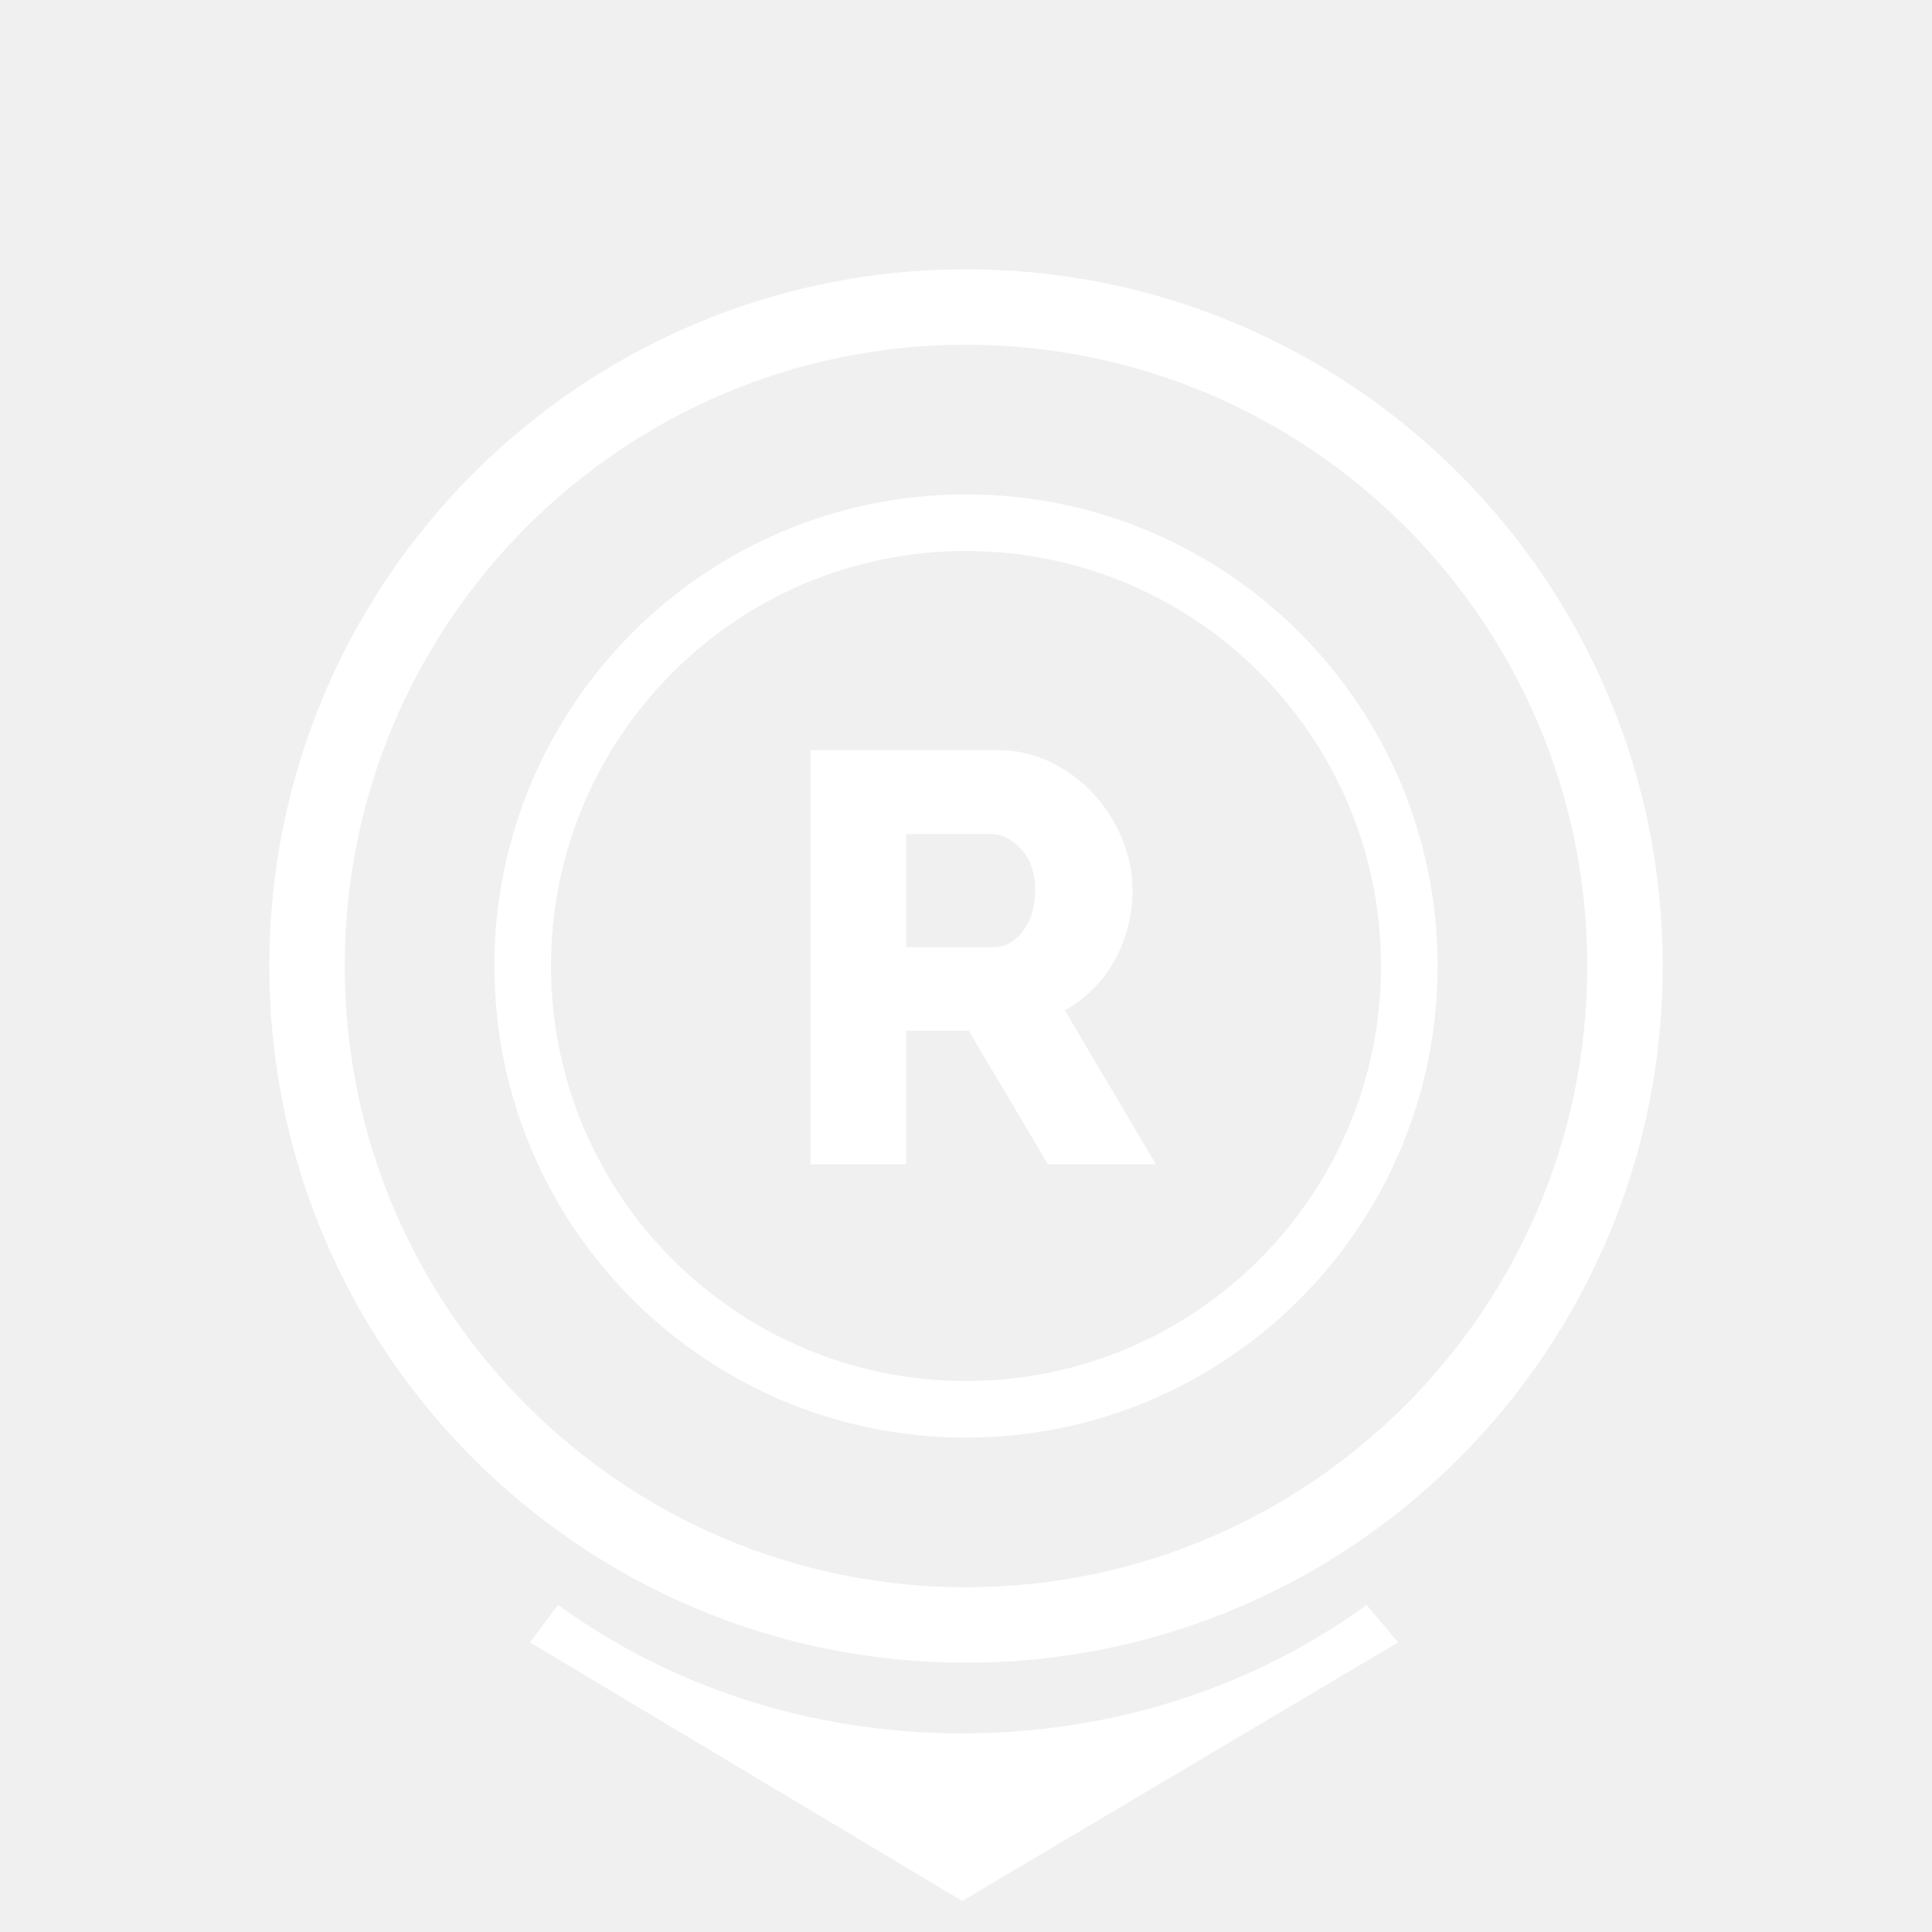
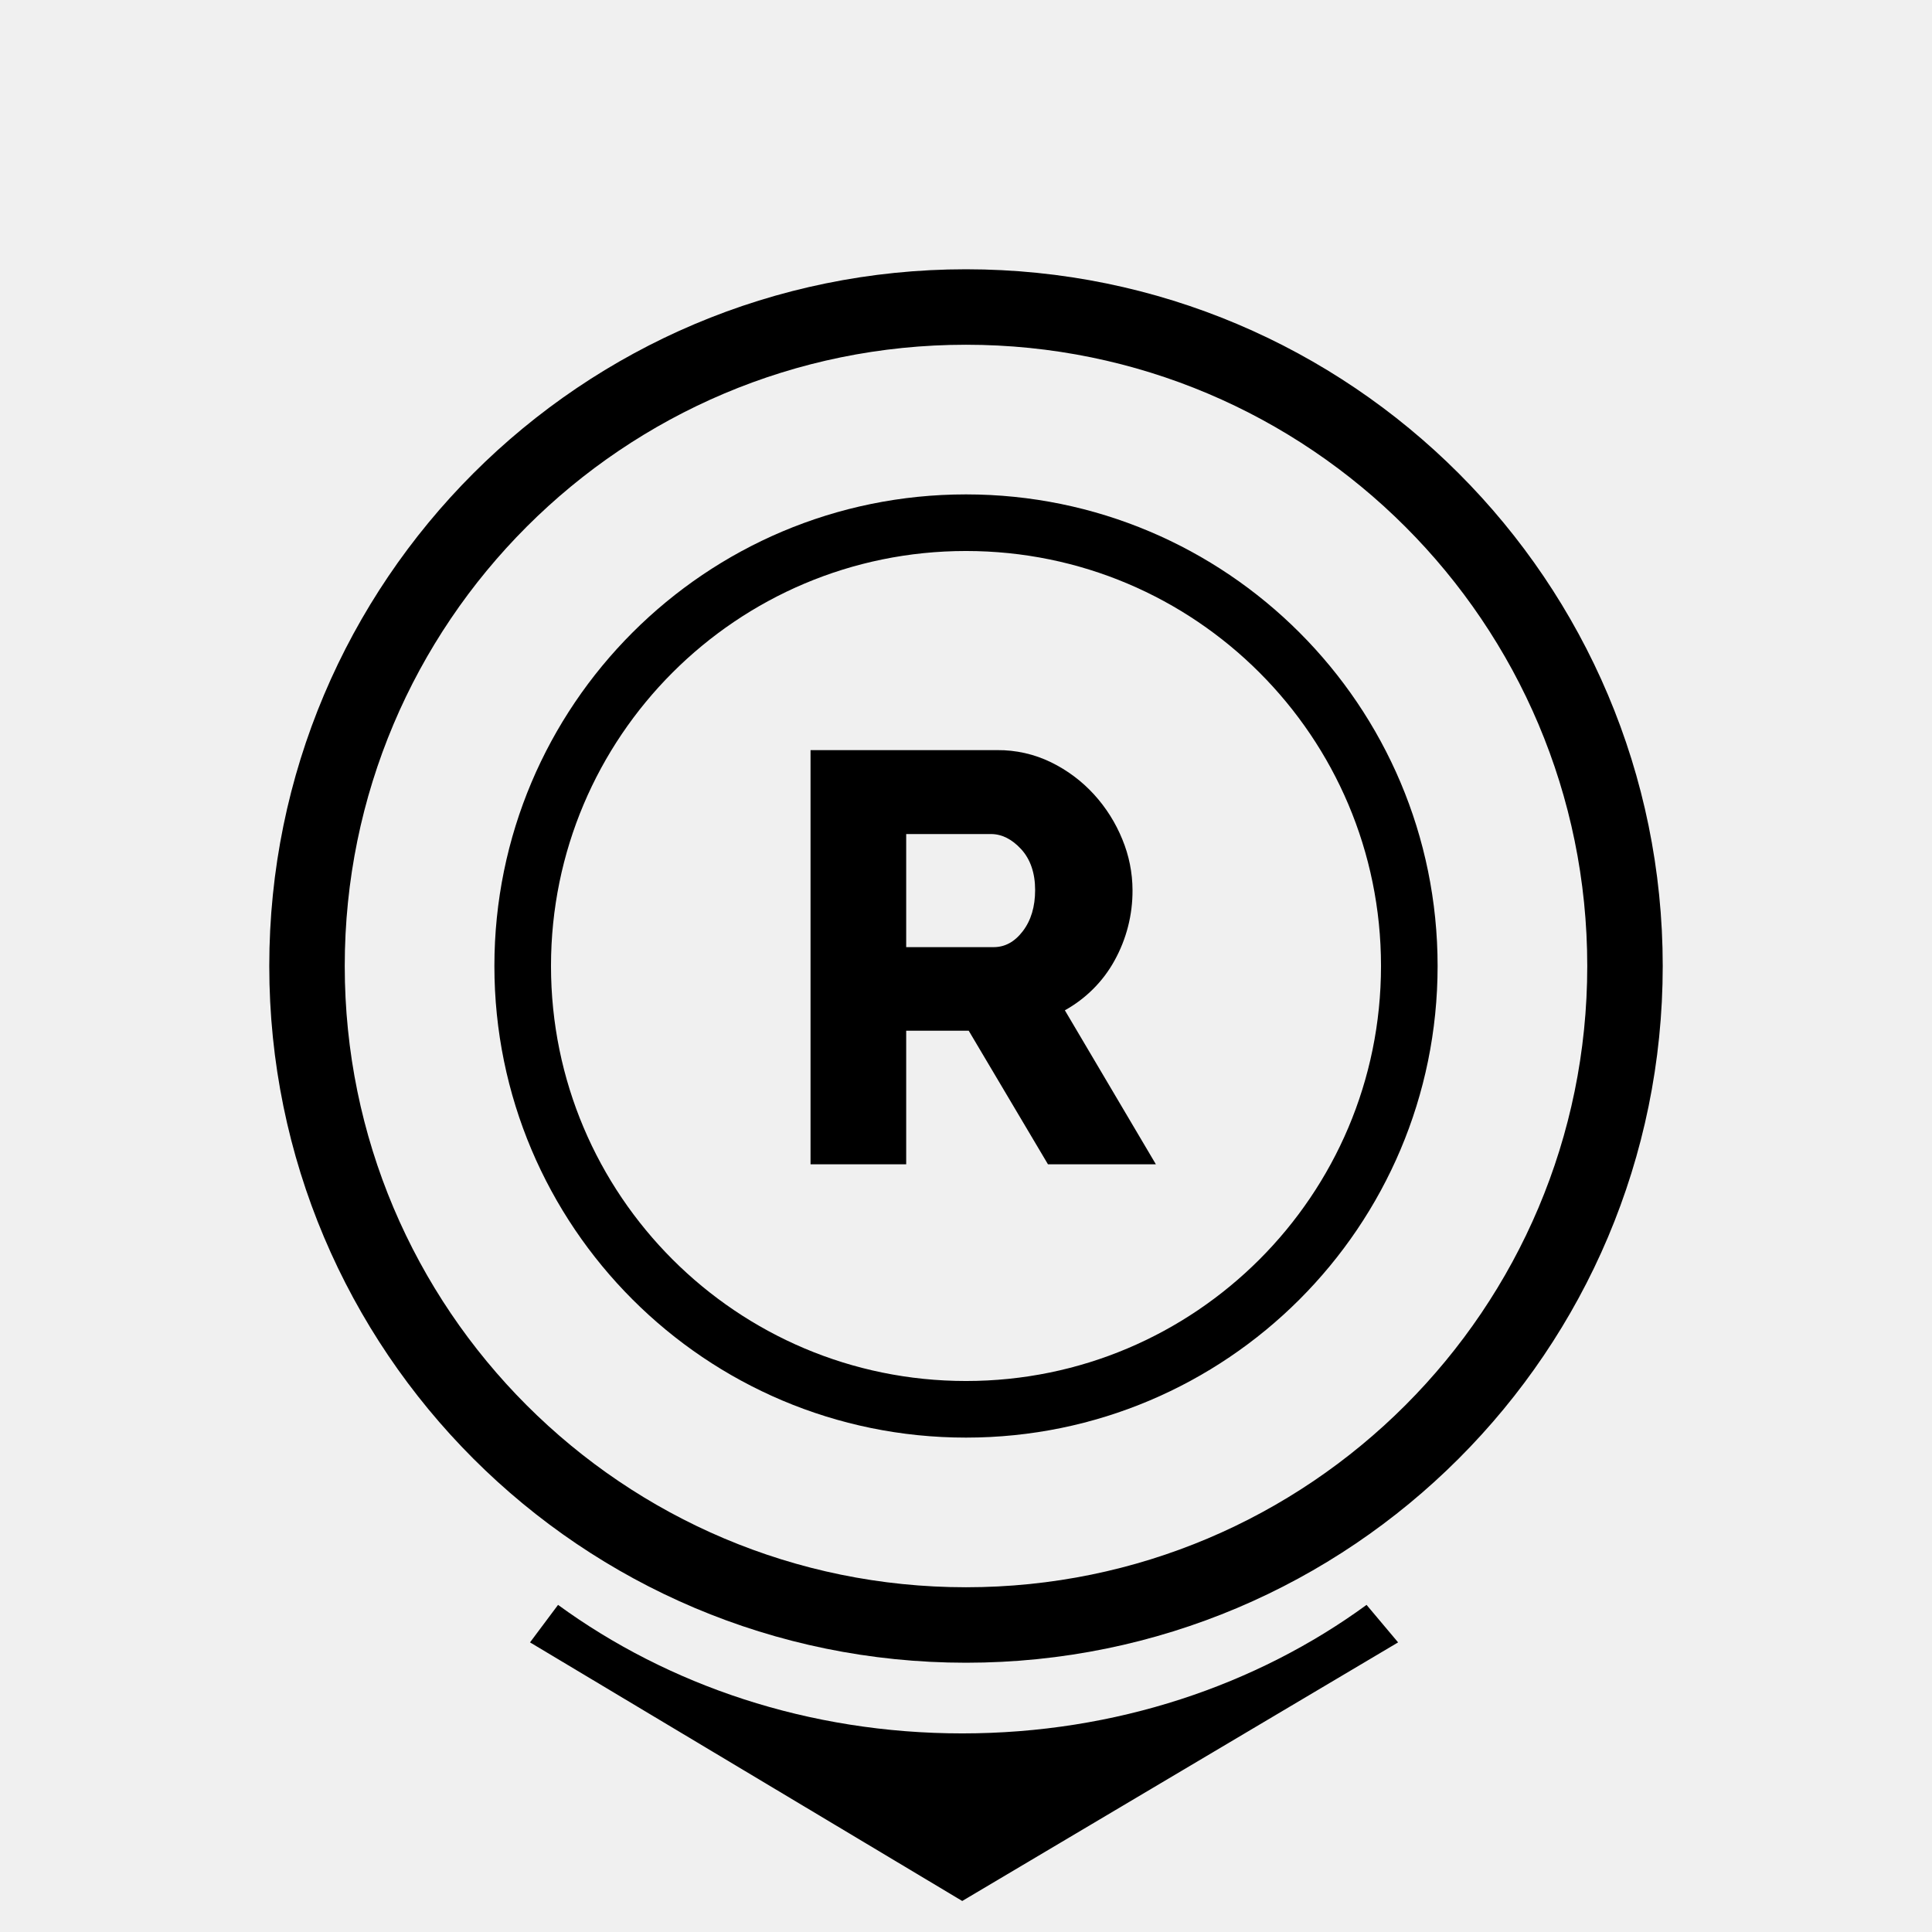
<svg xmlns="http://www.w3.org/2000/svg" id="Layer_1" data-name="Layer 1" viewBox="0 0 512 512">
  <defs>
-     <style>.cls-1{fill:#fff;}.cls-2,.cls-3{fill:none;stroke:#fff;stroke-miterlimit:10;}.cls-2{stroke-width:15px;}.cls-3{stroke-width:20px;}</style>
+     <style>.cls-1{fill:currentcolor;}.cls-2,.cls-3{fill:none;stroke:currentcolor;stroke-miterlimit:10;}.cls-2{stroke-width:15px;}.cls-3{stroke-width:20px;}</style>
  </defs>
  <path class="cls-1" d="M147.89,425.31l-7.43,9.94L255,503.78l115.51-68.53-8.36-9.94C333,446.59,295.7,459.37,255,459.37S177.06,446.59,147.89,425.31Z" />
  <circle class="cls-2" cx="256" cy="256" r="117.48" />
  <circle class="cls-3" cx="256" cy="256" r="174.64" />
  <path class="cls-1" d="M214.8,308.55V198.79h49.47a31.9,31.9,0,0,1,14.3,3.24,37.94,37.94,0,0,1,11.36,8.51,40,40,0,0,1,7.5,11.9,35.48,35.48,0,0,1,2.7,13.45,38.09,38.09,0,0,1-4.79,18.71,33.24,33.24,0,0,1-5.64,7.49,33.86,33.86,0,0,1-7.5,5.65l24.12,40.81h-28.6l-21-35.4H240.15v35.4ZM240.15,251h23.19c3,0,5.57-1.41,7.73-4.25s3.25-6.47,3.25-10.9-1.24-8.14-3.71-10.82-5.16-4-8-4H240.15Z" />
</svg>
